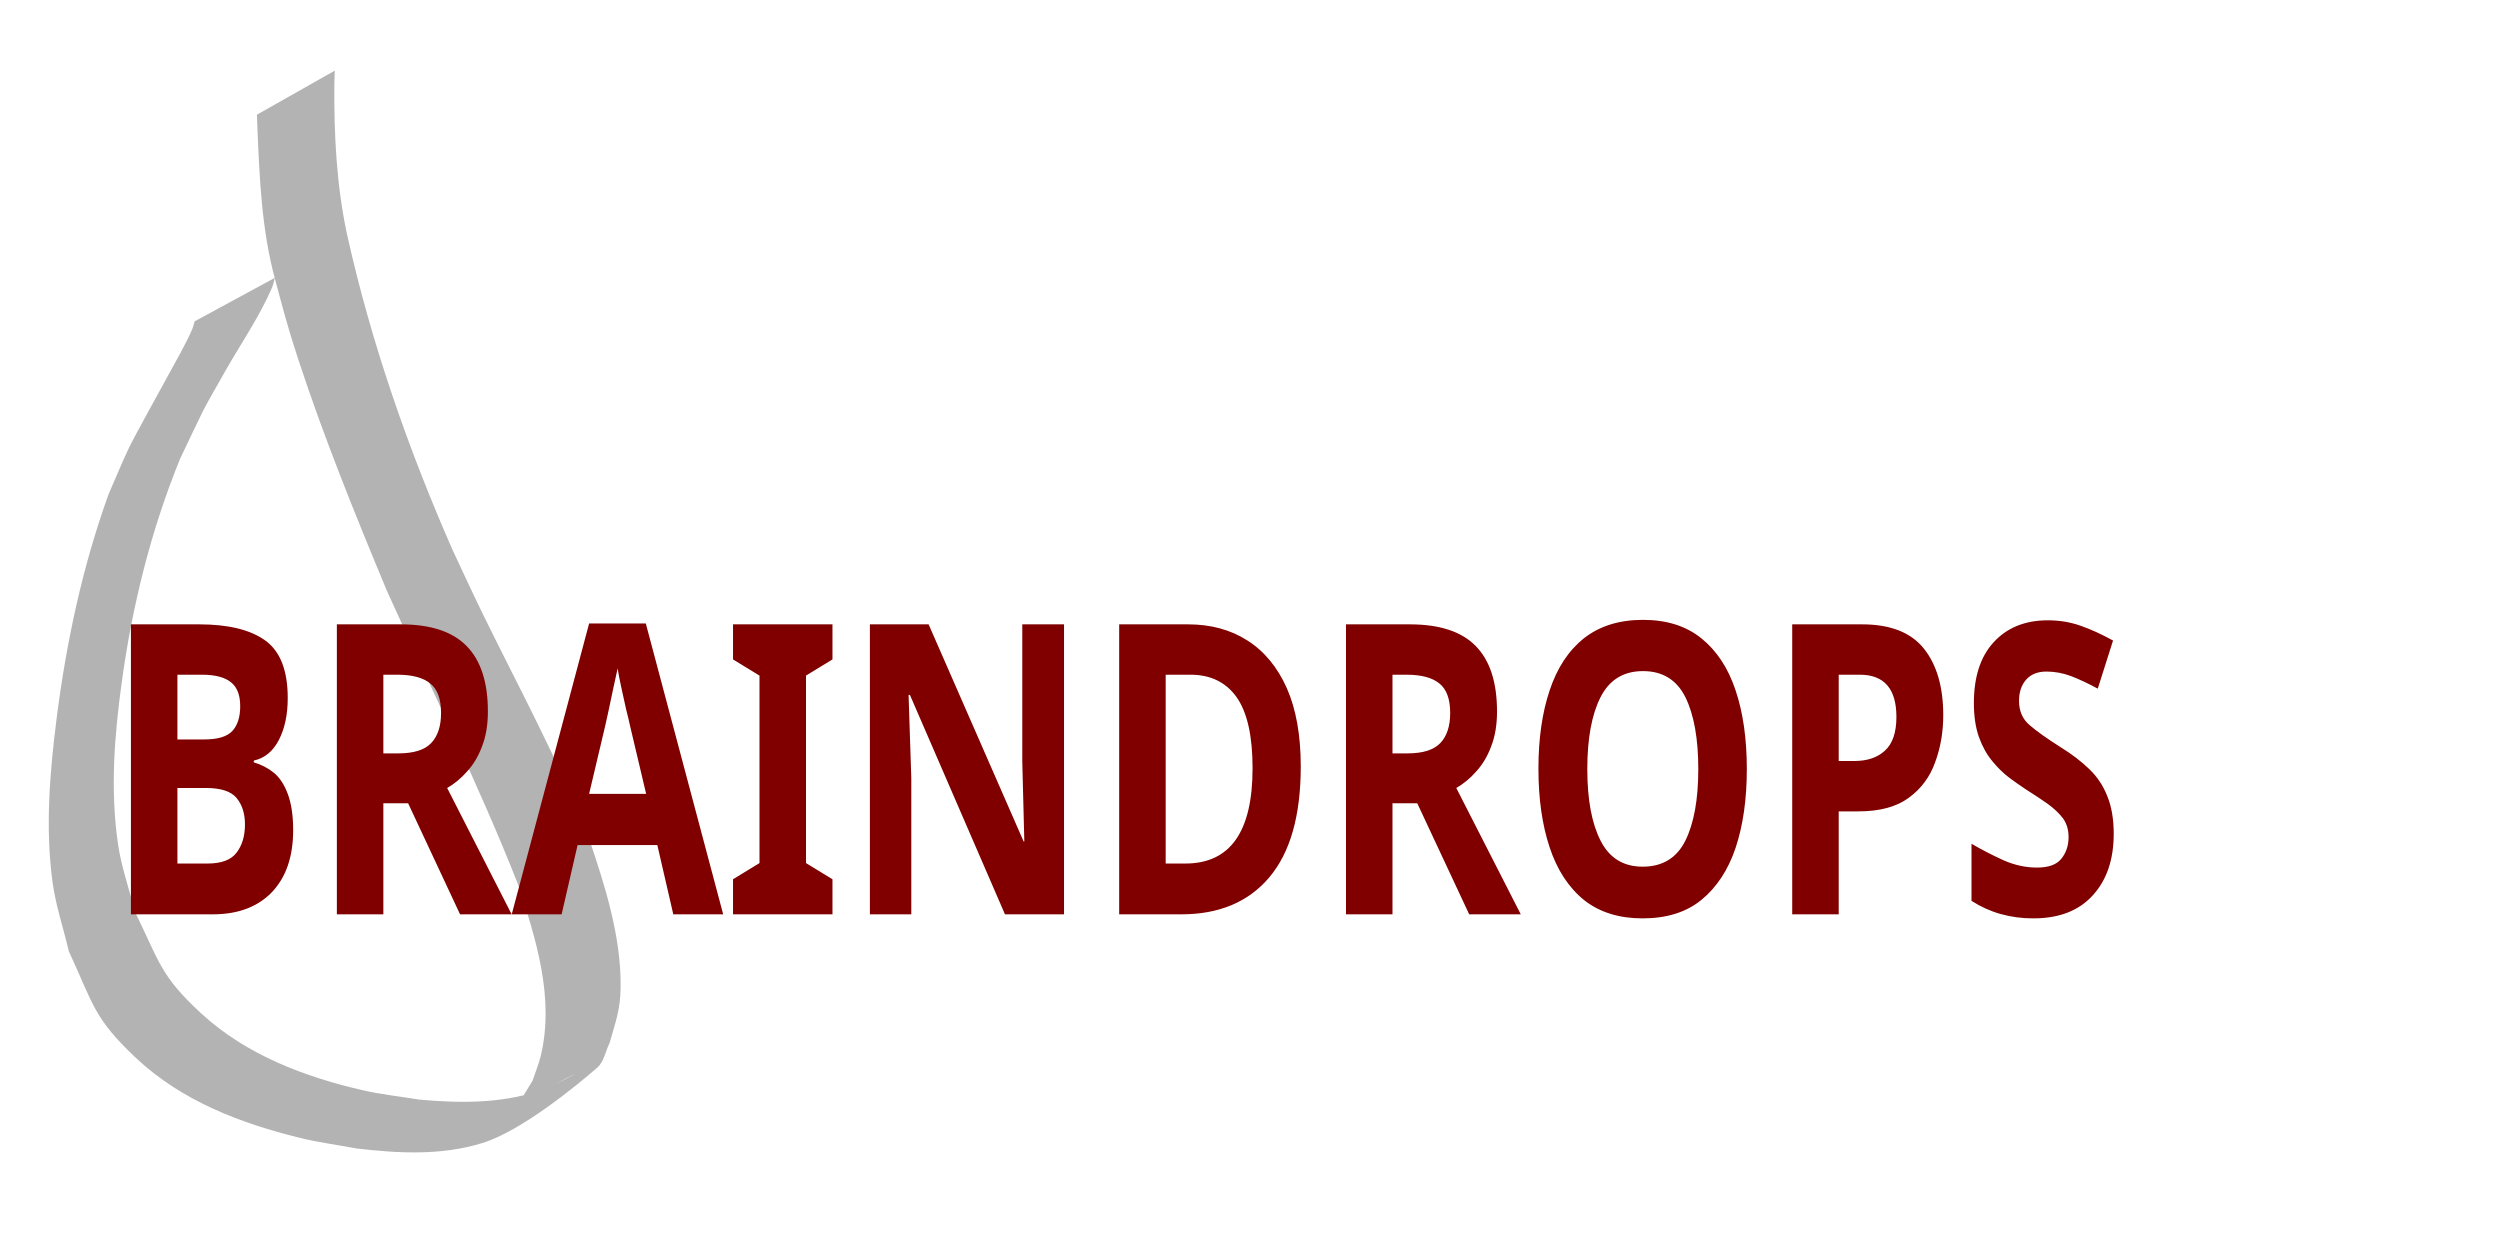
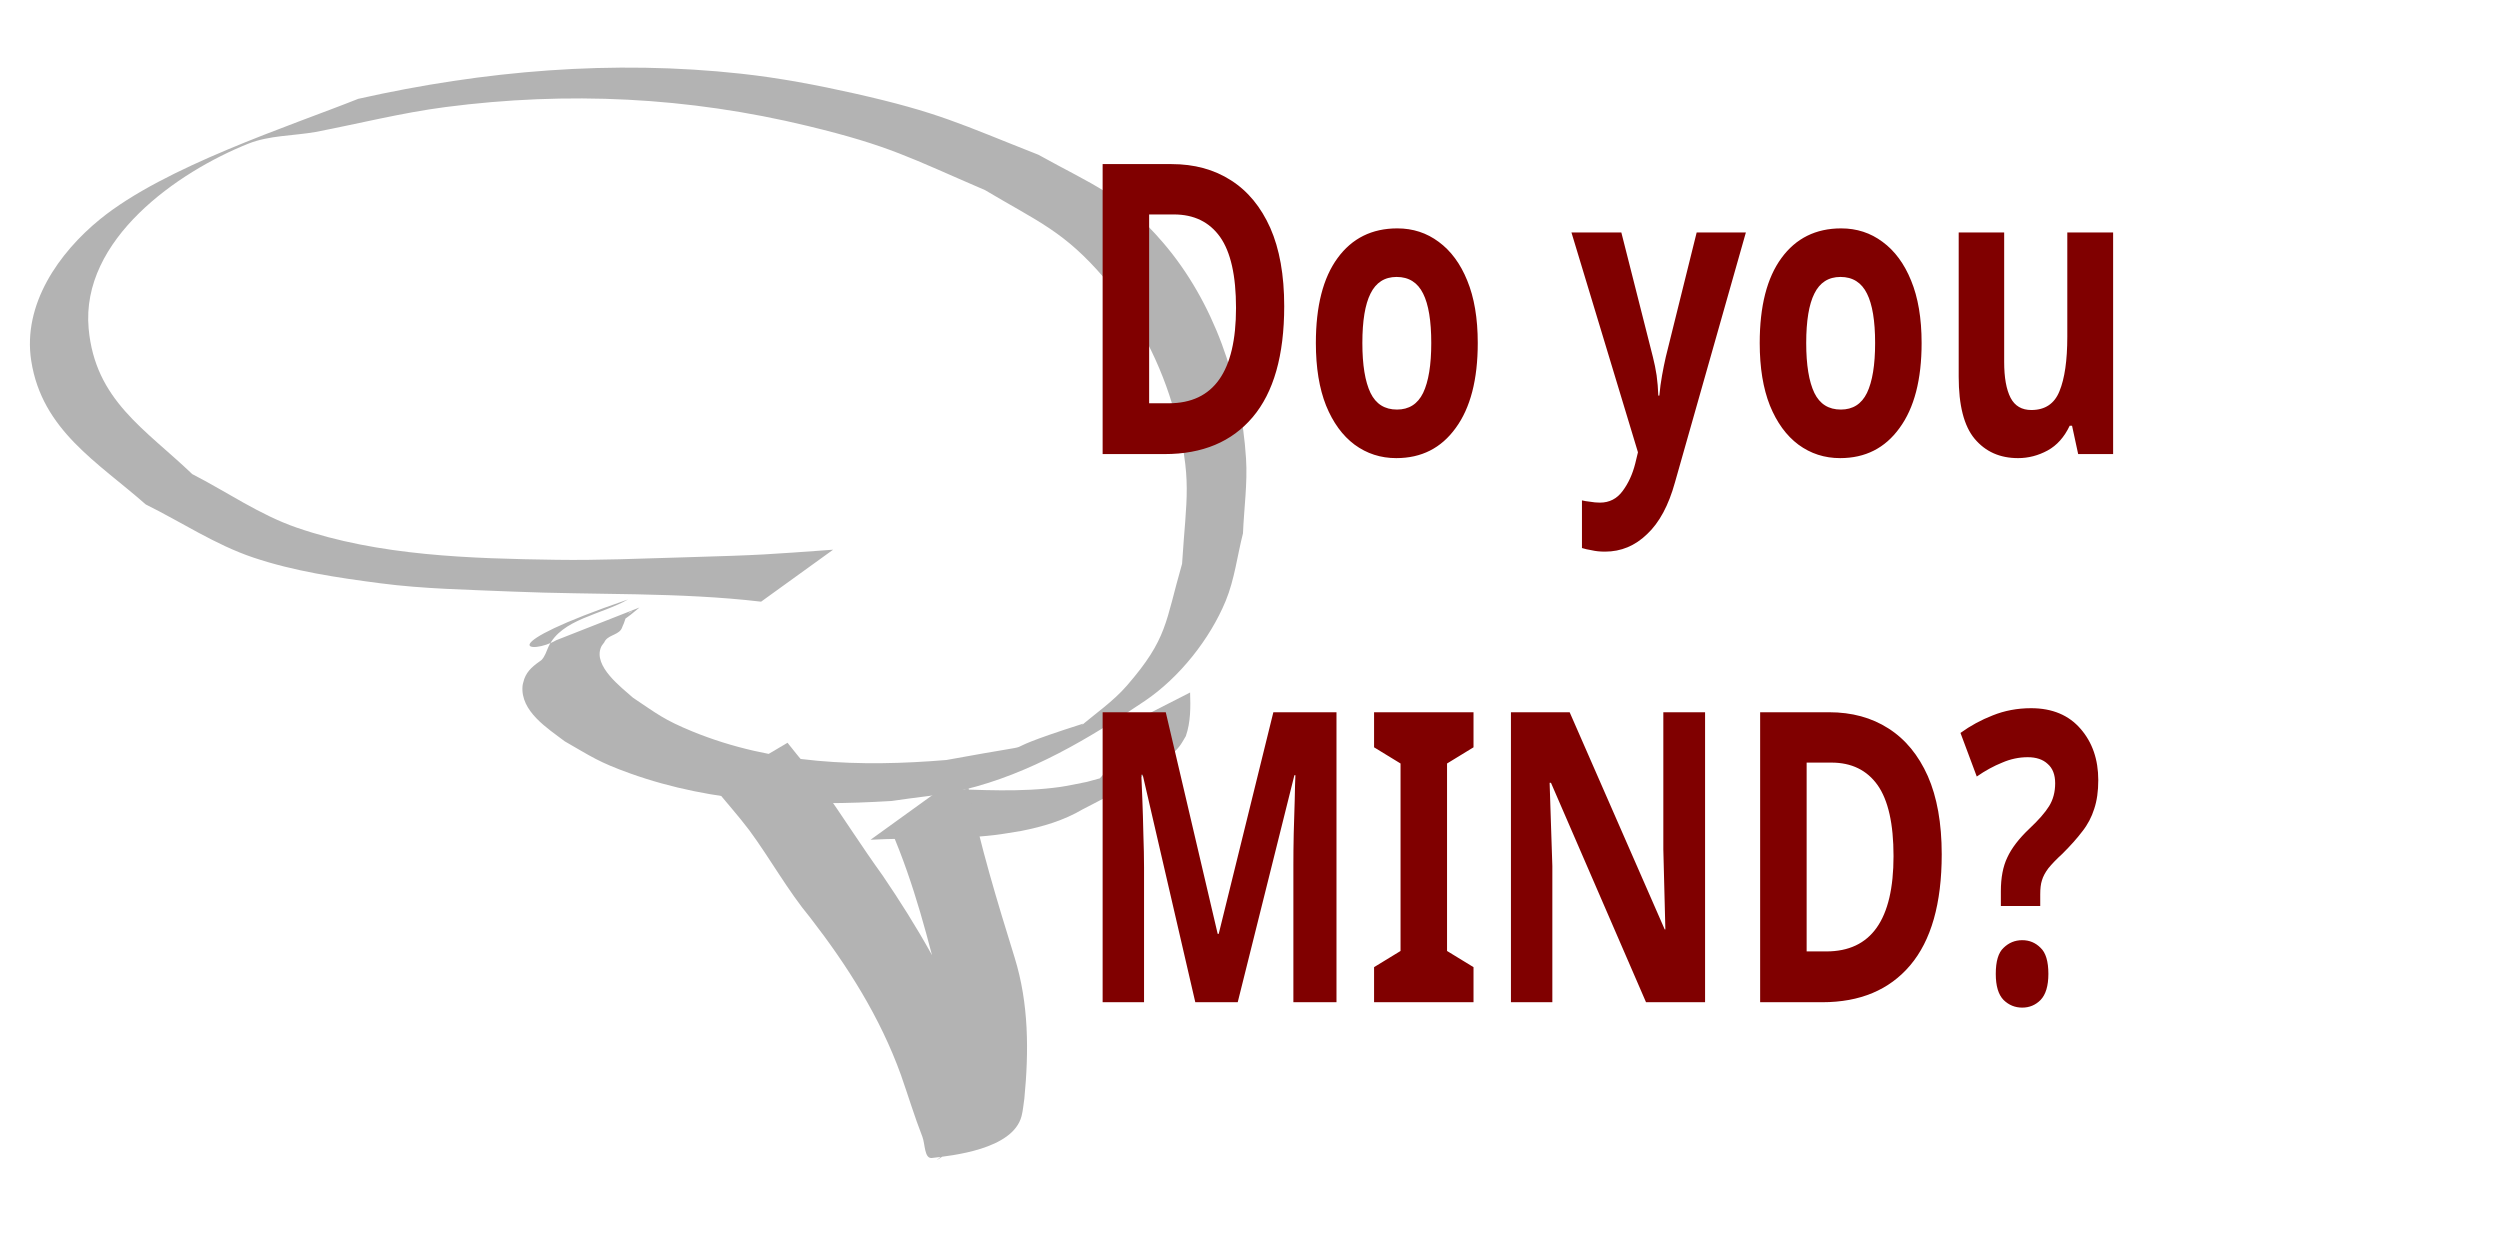
<svg xmlns="http://www.w3.org/2000/svg" width="100mm" height="50mm" viewBox="0 0 100 50" version="1.1" id="svg5">
  <defs id="defs2">
    </defs>
  <g id="layer1">
-     <path style="fill:#b3b3b3;stroke-width:0.251" id="path14657" d="m 7.785,12.853 c -0.033,0.108 -0.055,0.22 -0.099,0.323 -0.235,0.547 -0.668,1.306 -0.93,1.785 -0.22,0.402 -1.391,2.524 -1.555,2.862 -0.308,0.637 -0.572,1.3 -0.859,1.949 -1.035,2.866 -1.687,5.901 -2.076,8.955 -0.274,2.154 -0.457,4.348 -0.17,6.519 0.126,0.956 0.439,1.871 0.658,2.806 0.988,2.138 0.994,2.67 2.673,4.256 1.845,1.742 4.233,2.632 6.557,3.204 0.754,0.186 1.523,0.285 2.284,0.428 1.674,0.196 3.387,0.288 5.028,-0.219 1.561,-0.482 3.79,-2.313 4.597,-3.018 0.266,-0.232 0.328,-0.658 0.492,-0.987 0.238,-0.847 0.429,-1.317 0.44,-2.224 0.025,-2.017 -0.623,-4.061 -1.254,-5.918 C 22.352,30.417 20.738,27.482 19.267,24.466 18.863,23.64 18.481,22.801 18.089,21.968 16.326,17.946 14.86,13.758 13.89,9.415 13.461,7.432 13.357,5.397 13.374,3.365 c 0.005,-0.18 0.011,-0.36 0.016,-0.539 0,0 -3.113,1.761 -3.113,1.761 v 0 c 0.006,0.175 0.012,0.351 0.019,0.526 0.086,2.032 0.171,4.084 0.703,6.046 0.351,1.298 0.477,1.827 0.91,3.15 1.038,3.171 2.289,6.255 3.563,9.315 1.757,3.898 3.66,7.721 5.236,11.716 0.719,2.172 1.484,4.56 0.922,6.895 -0.082,0.343 -0.221,0.666 -0.331,0.998 -0.967,1.613 -0.828,1.051 1.616,-0.243 0.333,-0.176 -0.654,0.389 -1.003,0.523 -1.654,0.636 -3.414,0.626 -5.135,0.472 C 16.014,43.859 15.244,43.779 14.489,43.605 12.218,43.08 9.865,42.21 8.051,40.539 6.422,39.039 6.386,38.496 5.395,36.463 5.17,35.557 4.851,34.674 4.718,33.747 4.407,31.589 4.573,29.472 4.865,27.328 c 0.421,-3.094 1.178,-6.139 2.344,-8.99 1.062,-2.206 0.707,-1.57 1.807,-3.504 0.62,-1.091 1.356,-2.155 1.862,-3.322 0.055,-0.126 0.077,-0.266 0.116,-0.399 0,0 -3.208,1.74 -3.208,1.74 z" />
-     <text xml:space="preserve" style="font-style:normal;font-weight:normal;font-size:14.111px;line-height:1.35;font-family:sans-serif;fill:#800000;fill-opacity:1;stroke:none;stroke-width:0.413" x="4.76" y="31.778" id="text16787" transform="scale(0.8688711,1.150919)">
-       <tspan style="font-style:normal;font-variant:normal;font-weight:bold;font-stretch:normal;font-size:14.111px;font-family:sans-serif;-inkscape-font-specification:'sans-serif, Bold';font-variant-ligatures:normal;font-variant-caps:normal;font-variant-numeric:normal;font-variant-east-asian:normal;fill:#800000;stroke-width:0.413" x="4.76" y="31.778" id="tspan16785">BRAINDROPS</tspan>
+     <circle id="path16976" style="fill:#b3b3b3;stroke:#000000;stroke-width:0.265" cx="-25.004" cy="31.369" r="0.03" />
+     <path style="fill:#b3b3b3;stroke-width:0.237" id="path2022" d="m 33.325,21.988 c -2.677,0.19 -2.688,0.211 -6.019,0.307 -1.682,0.048 -3.365,0.122 -5.048,0.097 C 18.834,22.341 15.151,22.242 11.862,21.103 10.384,20.592 9.08,19.677 7.69,18.964 5.799,17.155 3.806,16.008 3.546,13.145 3.222,9.575 7.113,6.873 9.931,5.748 10.772,5.412 11.718,5.437 12.611,5.281 c 1.737,-0.333 3.458,-0.771 5.212,-0.999 4.886,-0.634 9.7,-0.402 14.485,0.756 3.3,0.798 4.093,1.278 7.093,2.566 2.128,1.269 3.168,1.646 4.787,3.54 1.29,1.509 2.282,3.466 2.8,5.37 0.723,2.657 0.463,3.37 0.295,6.038 -0.678,2.357 -0.573,2.986 -2.204,4.869 -0.558,0.645 -1.28,1.131 -1.927,1.689 -0.056,0.048 0.226,-0.181 0.155,-0.158 -4.551,1.451 -0.421,0.528 -5.451,1.448 -3.429,0.286 -6.945,0.177 -10.167,-1.145 -1.146,-0.471 -1.411,-0.707 -2.369,-1.346 -0.448,-0.402 -1.61,-1.262 -1.276,-2.03 0.03,-0.069 0.085,-0.124 0.127,-0.186 0.118,-0.279 0.501,-0.28 0.665,-0.501 0.038,-0.051 0.053,-0.115 0.08,-0.173 0.095,-0.175 0.103,-0.45 0.302,-0.545 0.025,-0.012 0.103,-0.042 0.079,-0.028 -0.989,0.583 -1.983,1.158 -2.975,1.736 1.486,-0.666 2.3,-1.054 3.259,-1.883 0,0 -3.327,1.308 -3.327,1.308 v 0 c -1.03,0.594 -2.734,0.295 2.866,-1.629 -1.068,0.616 -2.657,0.779 -3.18,1.89 -0.087,0.185 -0.135,0.388 -0.286,0.538 -0.29,0.204 -0.557,0.401 -0.683,0.751 -0.023,0.095 -0.062,0.188 -0.07,0.285 -0.087,1.014 1.008,1.694 1.692,2.213 1.074,0.616 1.355,0.831 2.607,1.28 3.351,1.203 6.941,1.32 10.464,1.104 0.966,-0.15 1.947,-0.221 2.897,-0.451 2.641,-0.638 5.006,-2.047 7.232,-3.55 1.382,-0.933 2.603,-2.472 3.235,-4.002 0.355,-0.86 0.461,-1.802 0.691,-2.702 0.041,-0.999 0.186,-1.999 0.122,-2.997 -0.194,-3.074 -1.285,-6.262 -3.318,-8.631 C 44.866,7.775 43.74,7.415 41.534,6.189 38.415,4.962 37.572,4.502 34.179,3.738 32.684,3.402 31.175,3.116 29.652,2.949 24.515,2.386 19.359,2.823 14.331,3.953 11.622,5.034 6.588,6.658 3.995,8.774 2.368,10.101 0.897,12.167 1.249,14.431 c 0.433,2.787 2.671,4.062 4.581,5.747 1.433,0.708 2.784,1.613 4.3,2.123 1.634,0.55 3.361,0.805 5.072,1.029 1.753,0.23 3.528,0.257 5.294,0.333 3.312,0.141 6.647,0.017 9.948,0.404 0,0 2.881,-2.079 2.881,-2.079 z" />
+     <path style="fill:#b3b3b3;stroke-width:0.237" id="path2024" d="m 34.817,33.59 c 1.658,-0.088 3.325,0.006 4.977,-0.189 0.354,-0.042 0.705,-0.11 1.058,-0.164 0.862,-0.17 1.697,-0.417 2.457,-0.865 0.246,-0.145 2.99,-1.437 3.856,-2.503 0.106,-0.13 0.179,-0.284 0.269,-0.426 0.195,-0.565 0.189,-1.155 0.17,-1.743 0,0 -3.105,1.584 -3.105,1.584 v 0 c 0.018,0.528 0.023,1.052 -0.237,1.532 -0.911,1.188 -1.84,1.258 1.667,-0.546 0.237,-0.122 -0.444,0.296 -0.682,0.414 -0.62,0.305 -1.1,0.404 -1.769,0.591 -0.355,0.067 -0.707,0.151 -1.064,0.202 -1.579,0.224 -3.179,0.115 -4.765,0.073 0,0 -2.83,2.042 -2.83,2.042 z" />
+     <path style="fill:#b3b3b3;stroke-width:0.237" id="path2026" d="m 35.644,33.211 c 0.924,2.136 1.499,4.408 2.056,6.661 0.5,1.893 0.533,3.624 0.272,5.549 1.172,-0.268 -0.764,1.166 -0.467,0.965 0.914,-0.616 1.976,-1.073 2.71,-1.892 0.176,-0.196 -0.295,-0.437 -0.412,-0.672 -0.151,-0.303 -0.902,-2.165 -0.984,-2.367 -0.895,-2.287 -2.136,-4.41 -3.515,-6.437 -0.832,-1.153 -1.592,-2.355 -2.41,-3.518 -0.423,-0.629 -0.929,-1.193 -1.394,-1.79 0,0 -2.959,1.753 -2.959,1.753 v 0 c 0.471,0.589 0.978,1.148 1.433,1.75 0.844,1.148 1.53,2.401 2.441,3.501 1.488,1.921 2.793,3.984 3.62,6.278 0.29,0.826 0.543,1.665 0.861,2.48 0.112,0.289 0.073,0.884 0.383,0.847 0.782,-0.094 3.239,-0.334 3.584,-1.677 0.059,-0.228 0.074,-0.466 0.111,-0.699 0.183,-1.89 0.18,-3.799 -0.387,-5.633 -0.696,-2.248 -1.384,-4.499 -1.852,-6.807 0,0 -3.091,1.706 -3.091,1.706 z" />
+     <text xml:space="preserve" style="font-style:normal;font-weight:normal;font-size:14.111px;line-height:1.35;font-family:sans-serif;fill:#800000;fill-opacity:1;stroke:none;stroke-width:0.413" x="49.496" y="15.78" id="text2146" transform="scale(0.8688711,1.150919)">
+       <tspan style="font-style:normal;font-variant:normal;font-weight:bold;font-stretch:normal;font-size:14.111px;font-family:sans-serif;-inkscape-font-specification:'sans-serif, Bold';font-variant-ligatures:normal;font-variant-caps:normal;font-variant-numeric:normal;font-variant-east-asian:normal;fill:#800000;stroke-width:0.413" x="49.496" y="15.78" id="tspan2144">Do you </tspan>
+       <tspan style="font-style:normal;font-variant:normal;font-weight:bold;font-stretch:normal;font-size:14.111px;font-family:sans-serif;-inkscape-font-specification:'sans-serif, Bold';font-variant-ligatures:normal;font-variant-caps:normal;font-variant-numeric:normal;font-variant-east-asian:normal;fill:#800000;stroke-width:0.413" x="49.496" y="34.83" id="tspan8457">MIND?</tspan>
    </text>
-     <circle id="path16976" style="fill:#b3b3b3;stroke:#000000;stroke-width:0.265" cx="-25.004" cy="31.369" r="0.03" />
+     <text xml:space="preserve" style="font-style:normal;font-weight:normal;font-size:14.111px;line-height:1.35;font-family:sans-serif;fill:#800000;fill-opacity:1;stroke:none;stroke-width:0.413" x="7.278" y="28.629" id="text2146-0" transform="scale(0.8688711,1.150919)">
+       <tspan style="font-style:normal;font-variant:normal;font-weight:bold;font-stretch:normal;font-size:14.111px;font-family:sans-serif;-inkscape-font-specification:'sans-serif, Bold';font-variant-ligatures:normal;font-variant-caps:normal;font-variant-numeric:normal;font-variant-east-asian:normal;fill:#800000;stroke-width:0.413" x="7.278" y="28.629" id="tspan2144-3" />
+     </text>
  </g>
</svg>
